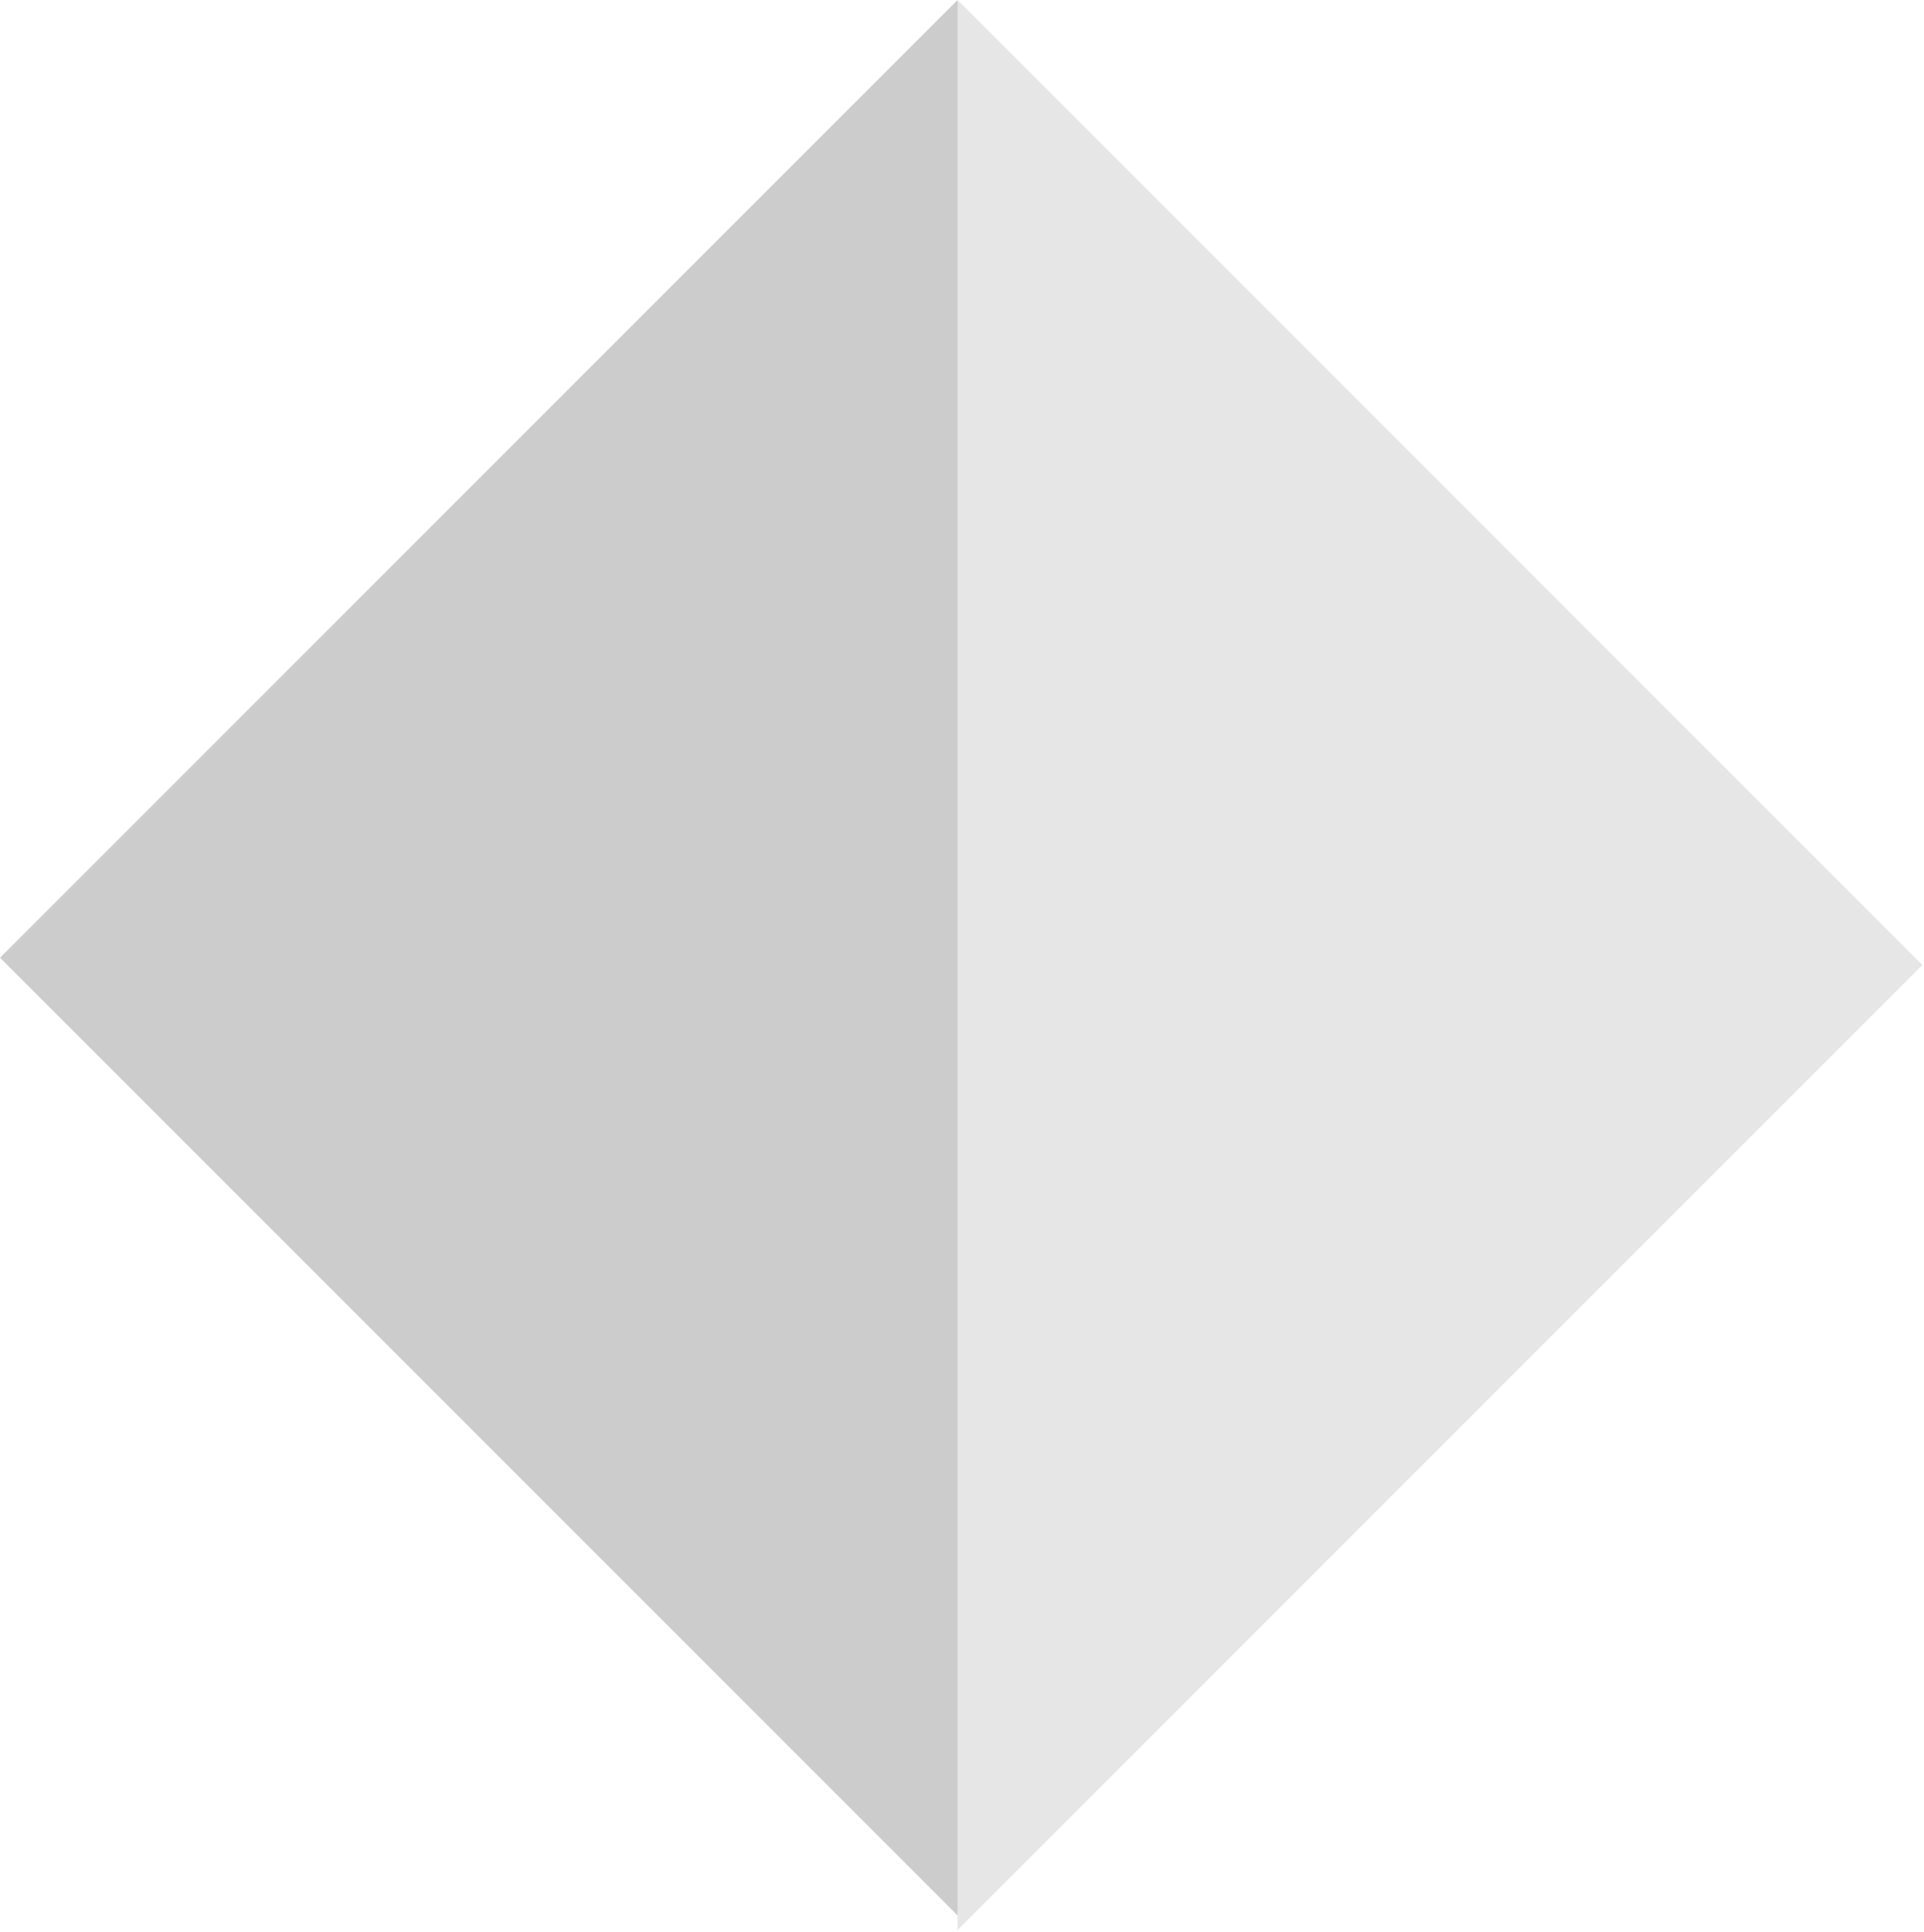
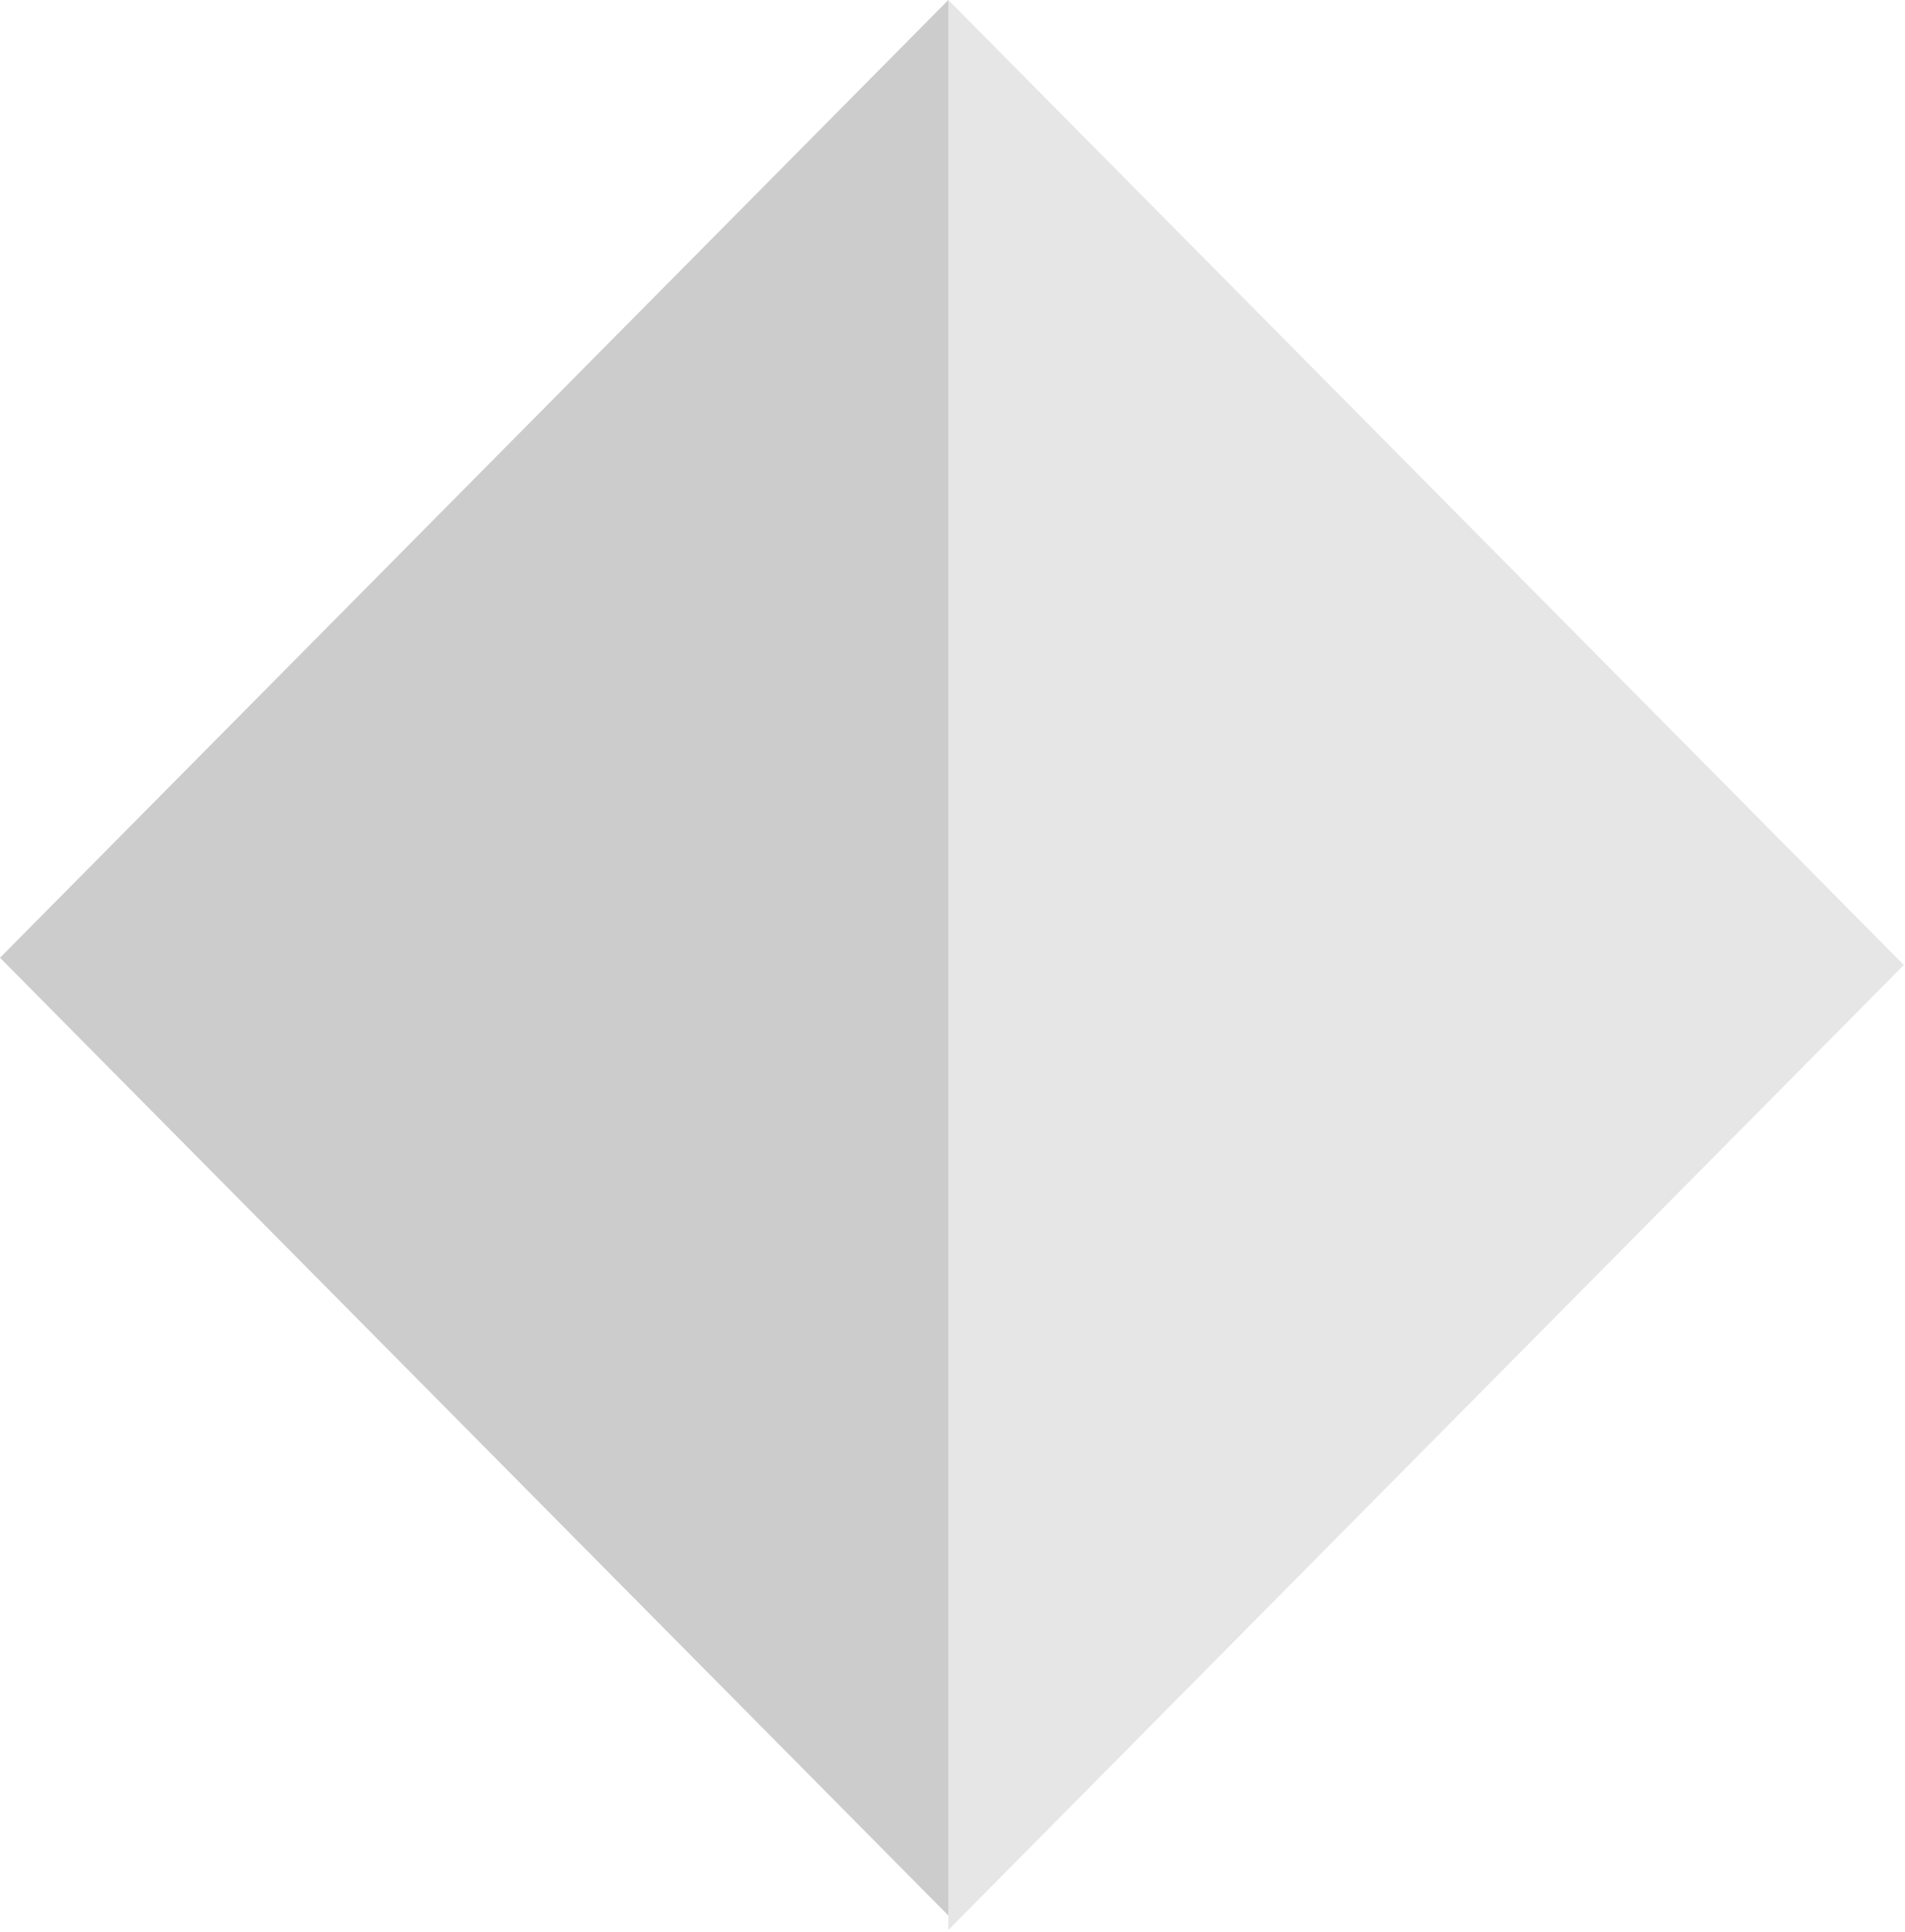
- <svg xmlns="http://www.w3.org/2000/svg" width="233" height="234" viewBox="0 0 233 234">
+ <svg xmlns="http://www.w3.org/2000/svg" width="70" height="71" viewBox="0 0 70 71">
  <g fill="#000" fill-rule="evenodd">
-     <path d="M116 0l-116 116 116 116v-232z" fill-opacity=".2" />
-     <path d="M232.88 116.88l-116.88-116.88v233.759l116.88-116.88z" fill-opacity=".1" />
+     <path d="M34.85 0l-34.85 35.197 34.85 35.197v-70.393z" fill-opacity=".2" />
+     <path d="M69.964 35.464l-35.114-35.464v70.927l35.114-35.464z" fill-opacity=".1" />
  </g>
</svg>
